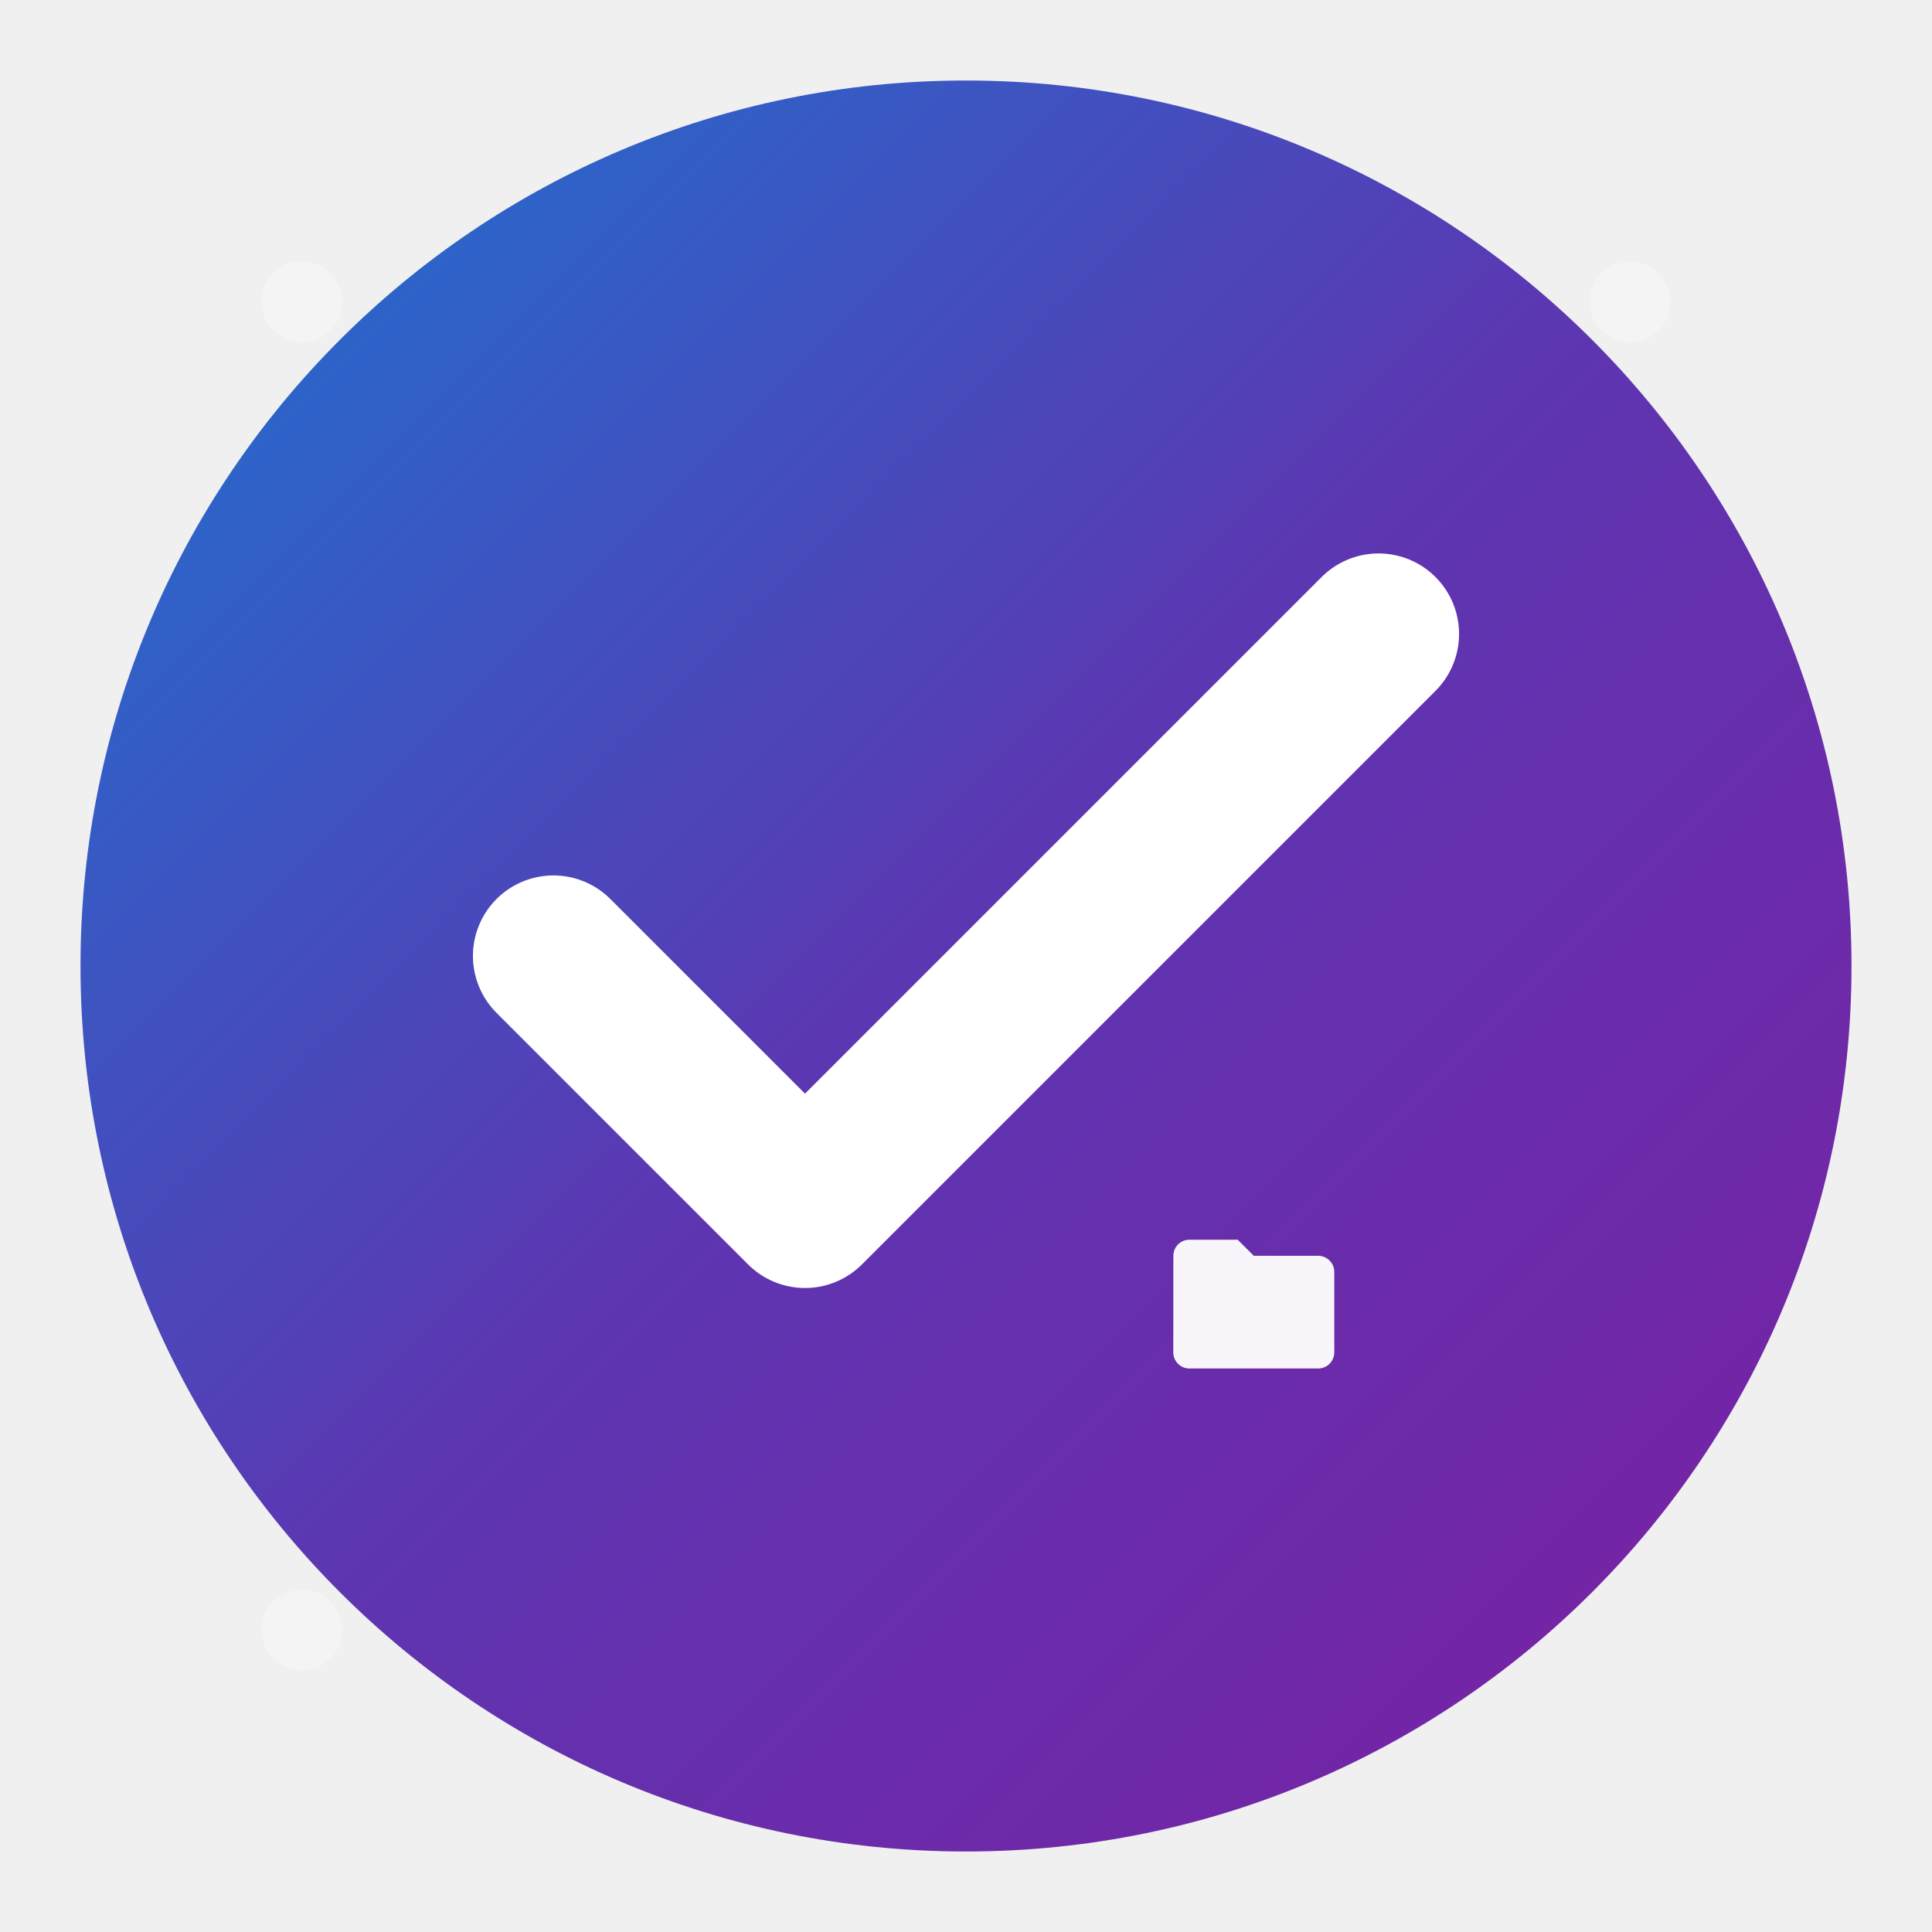
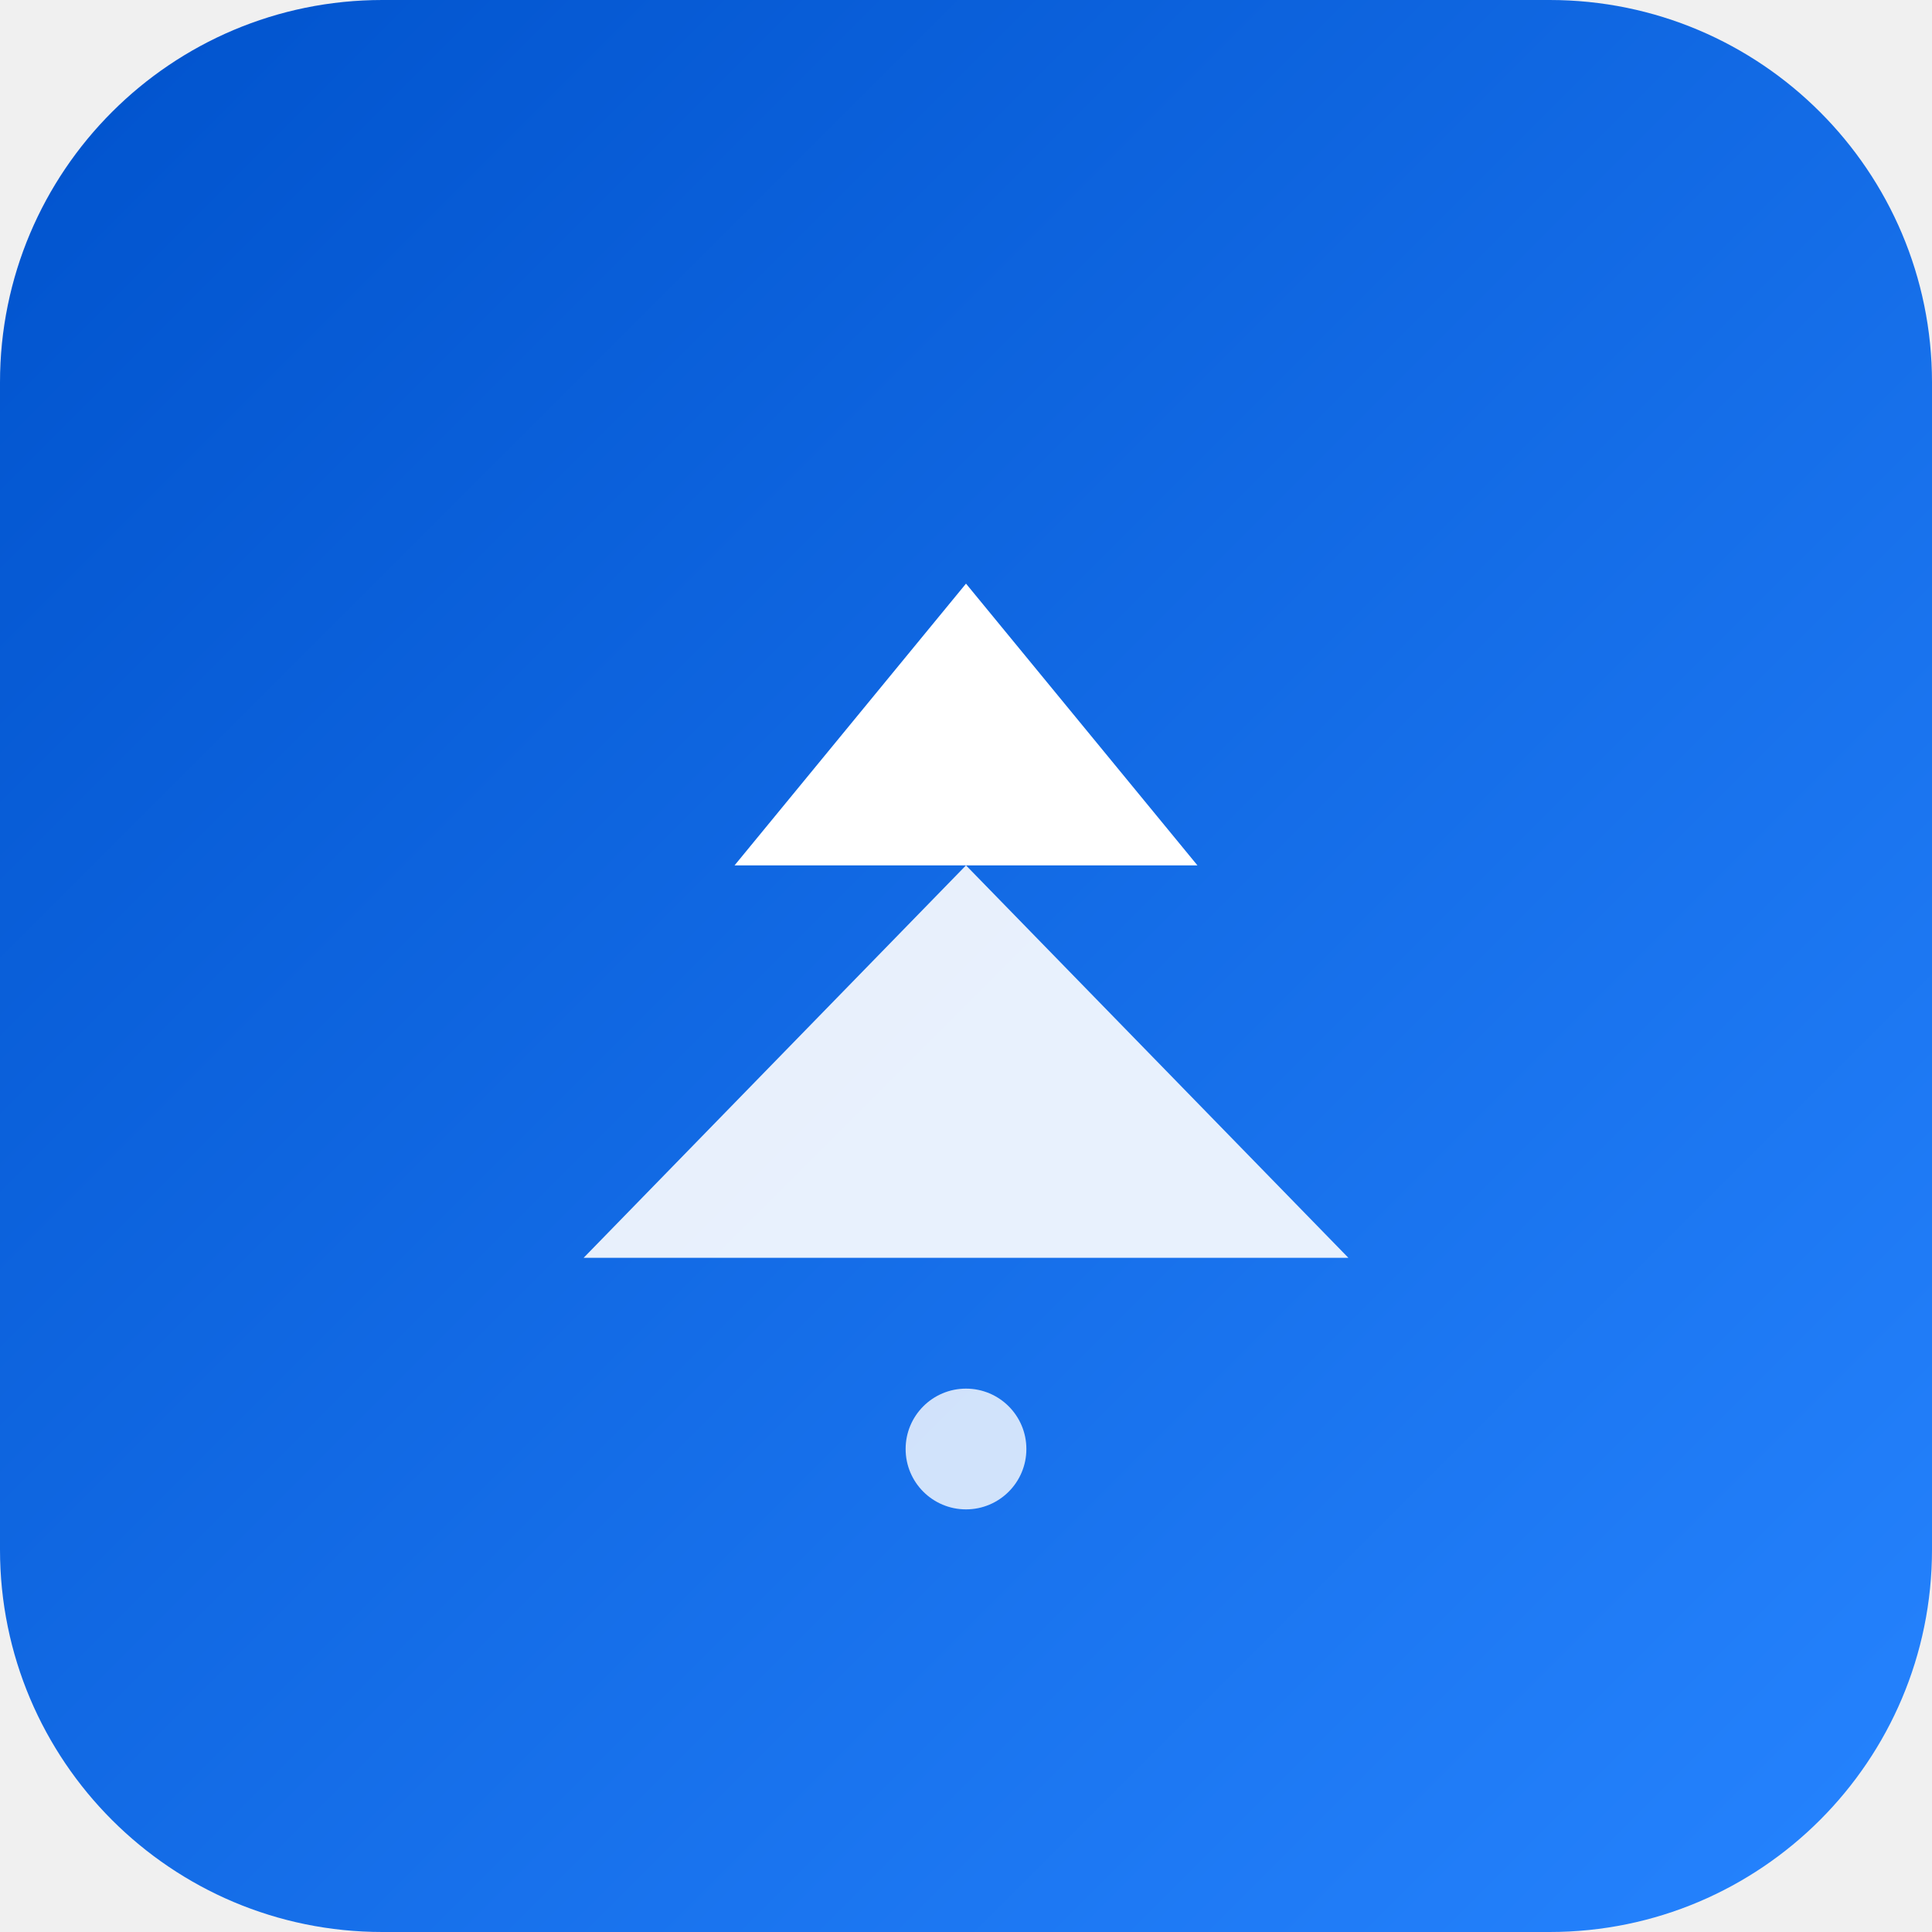
<svg xmlns="http://www.w3.org/2000/svg" viewBox="0 0 192 192">
  <defs>
-     <linearGradient id="grad2" x1="0%" y1="0%" x2="100%" y2="100%">
-       <stop offset="0%" style="stop-color:#1976d2;stop-opacity:1" />
-       <stop offset="50%" style="stop-color:#5e35b1;stop-opacity:1" />
-       <stop offset="100%" style="stop-color:#7b1fa2;stop-opacity:1" />
+     <linearGradient id="blueGrad192" x1="0%" y1="0%" x2="100%" y2="100%">
+       <stop offset="0%" style="stop-color:#0052CC;stop-opacity:1" />
+       <stop offset="100%" style="stop-color:#2684FF;stop-opacity:1" />
    </linearGradient>
  </defs>
-   <circle cx="96" cy="96" r="88" fill="url(#grad2)" />
-   <path d="M55 95 L80 120 L137 63" stroke="white" stroke-width="16" stroke-linecap="round" stroke-linejoin="round" fill="none" />
-   <g transform="translate(115, 120) scale(0.8)">
-     <path d="M10 4H4c-1.1 0-1.99.9-1.99 2L2 18c0 1.1.9 2 2 2h16c1.1 0 2-.9 2-2V8c0-1.1-.9-2-2-2h-8l-2-2z" fill="white" opacity="0.95" />
+   <rect width="192" height="192" fill="url(#blueGrad192)" rx="38" />
+   <g transform="translate(96, 96)">
+     <path d="M -38 29 L 0 -10 L 38 29 Z" fill="white" opacity="0.9" />
+     <path d="M -23 -10 L 0 -38 L 23 -10 Z" fill="white" />
  </g>
-   <circle cx="30" cy="30" r="4" fill="white" opacity="0.3" />
-   <circle cx="162" cy="30" r="4" fill="white" opacity="0.3" />
-   <circle cx="30" cy="162" r="4" fill="white" opacity="0.3" />
+   <circle cx="96" cy="144" r="6" fill="white" opacity="0.8" />
</svg>
